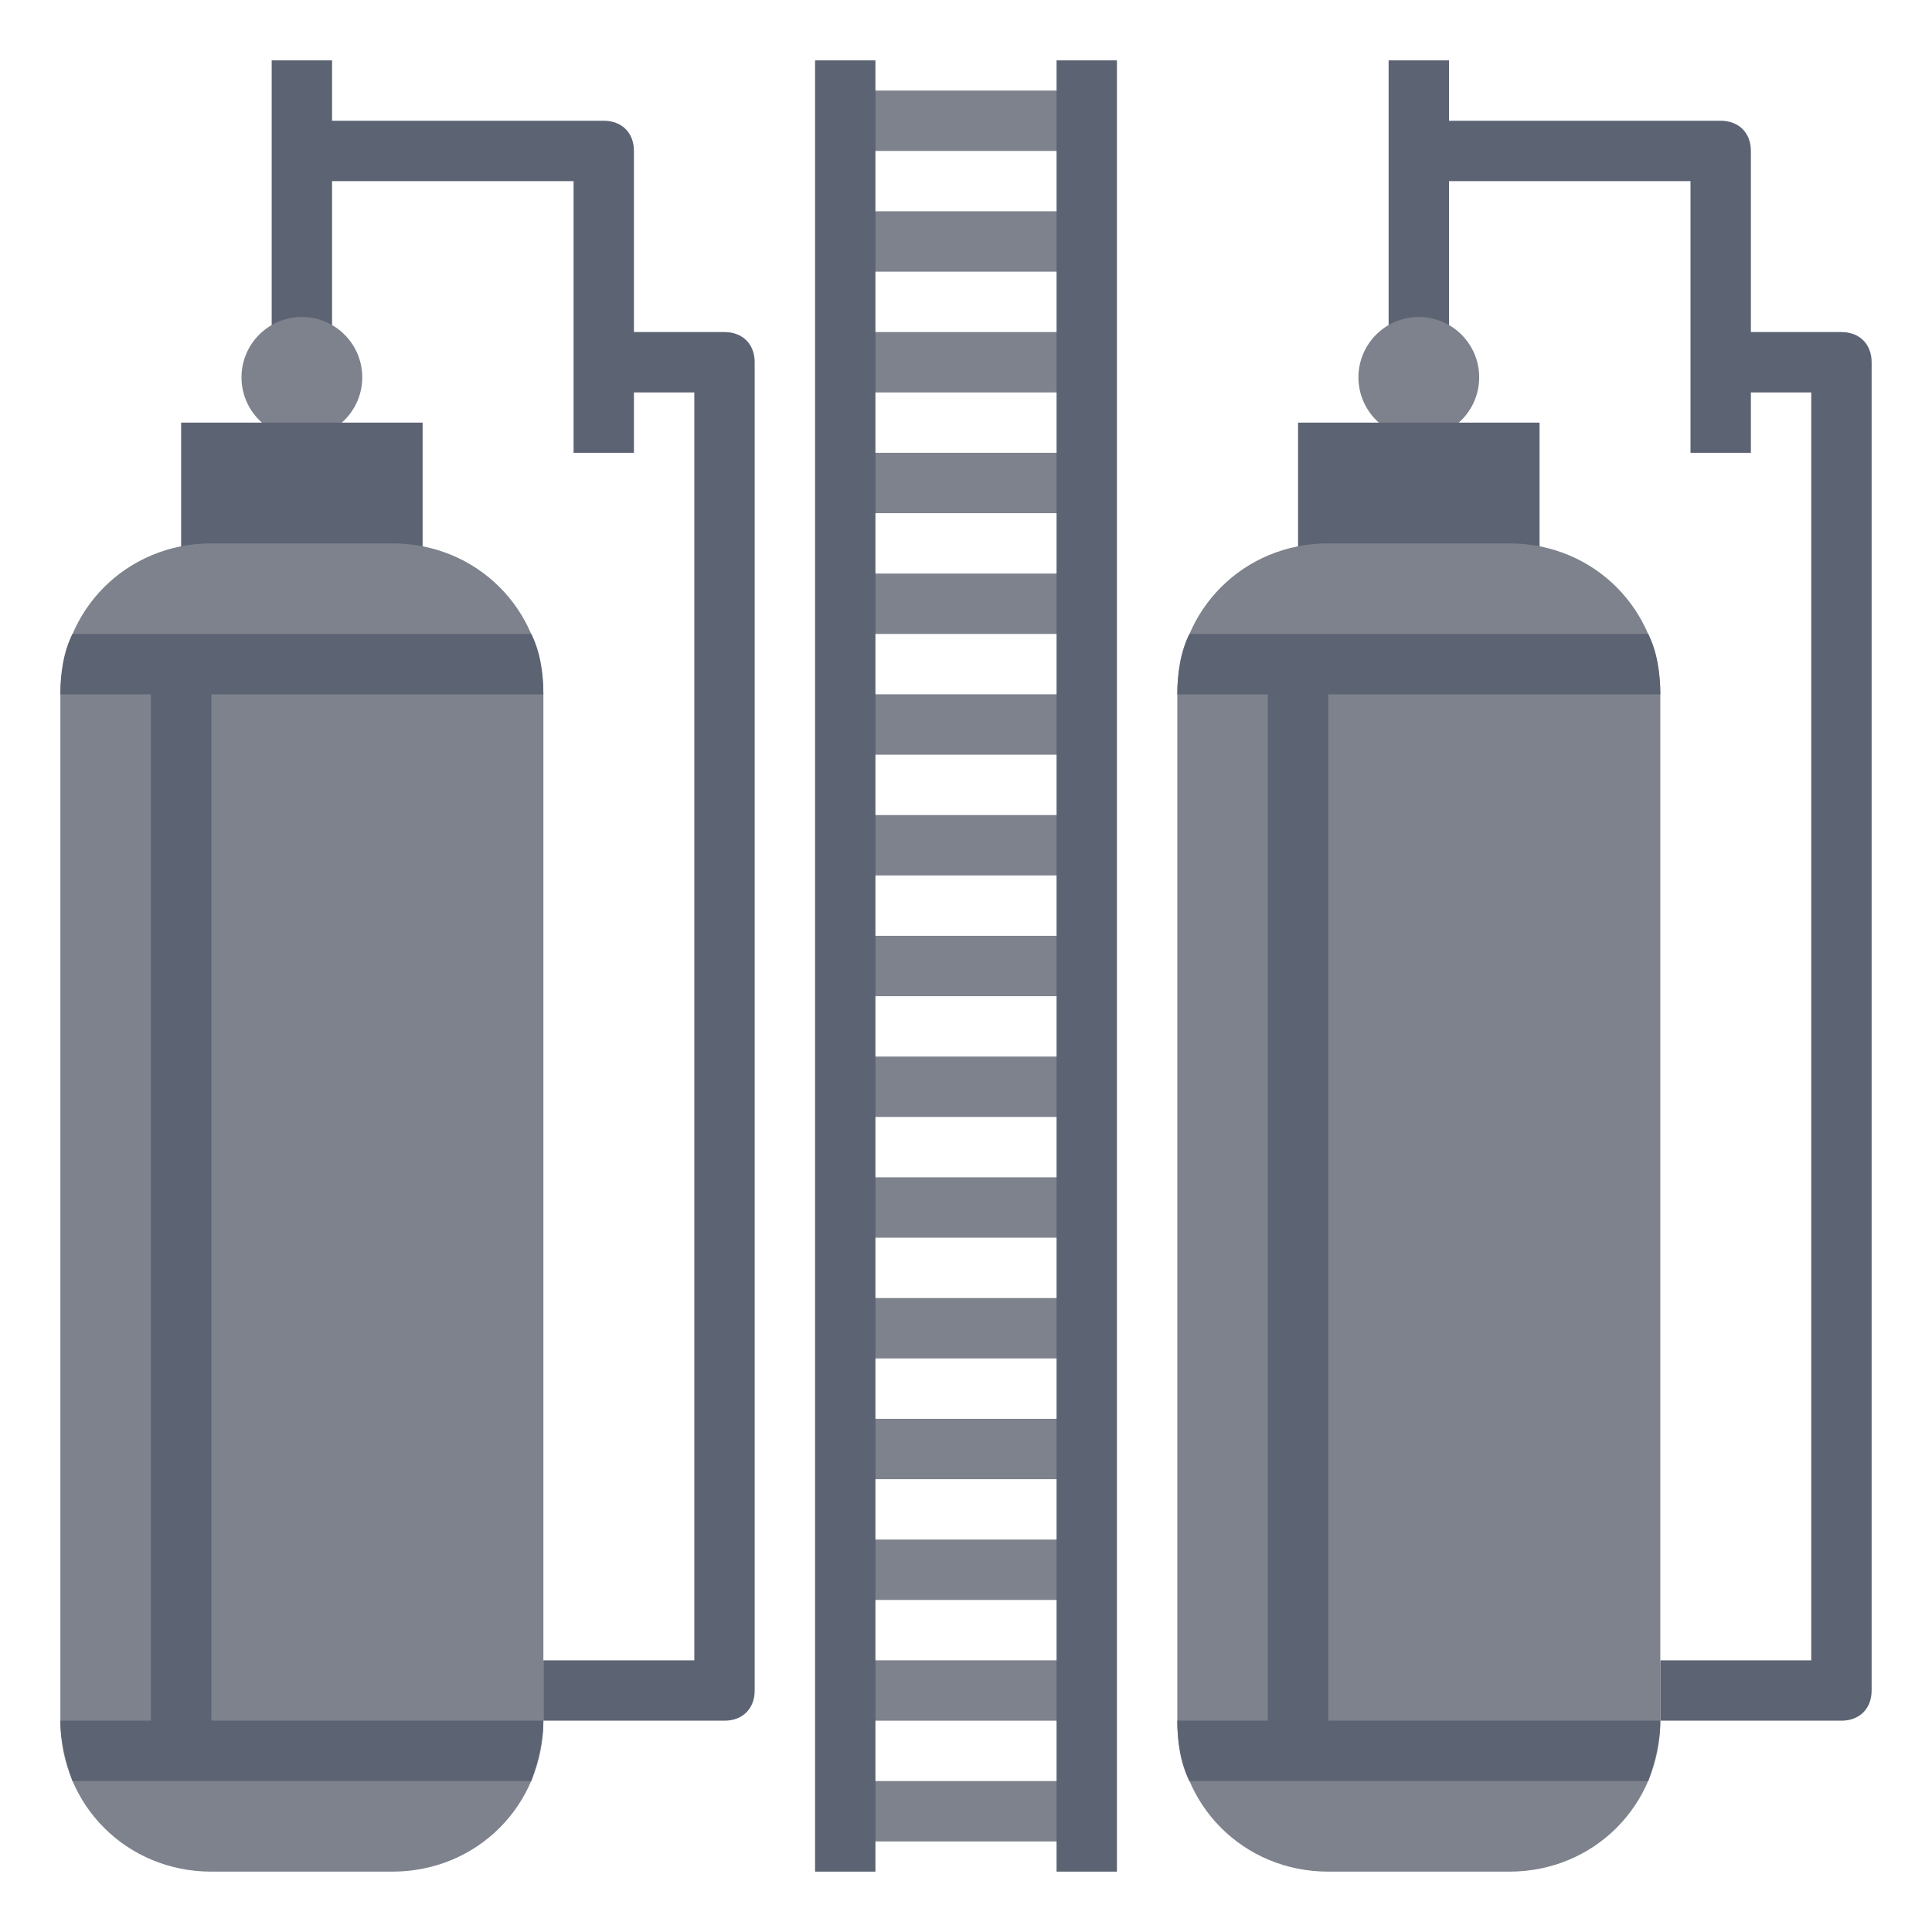
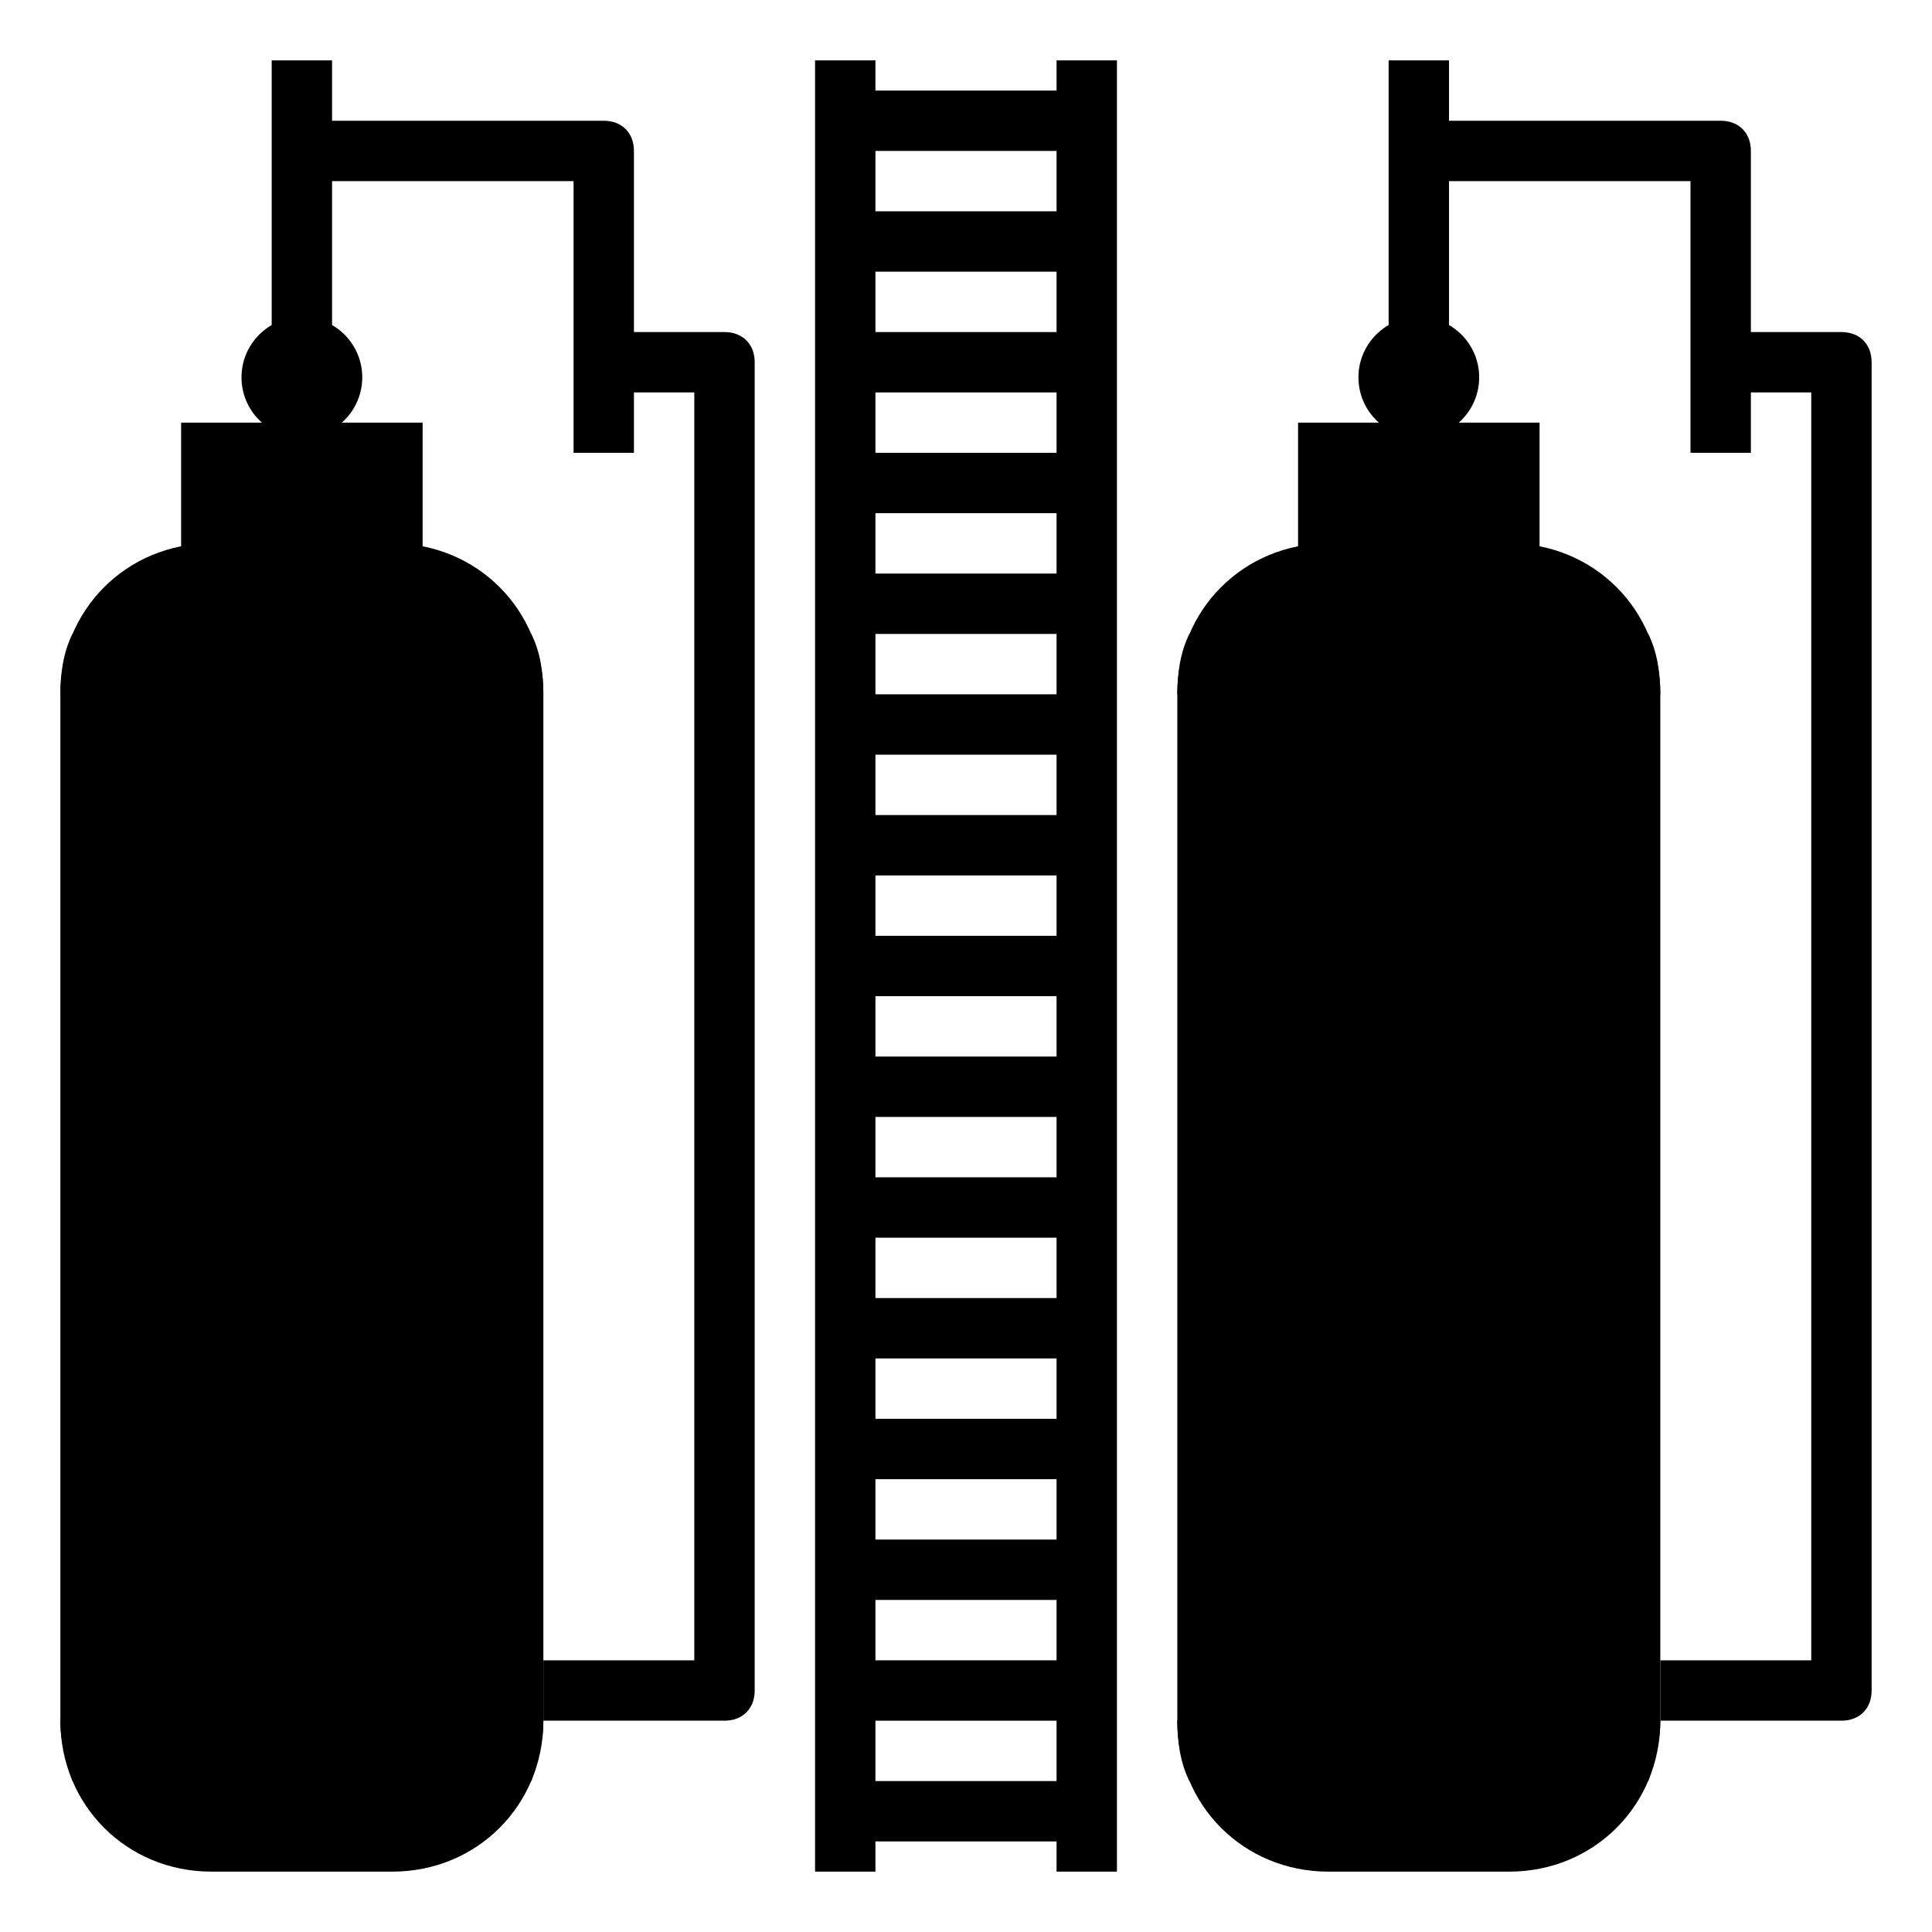
<svg xmlns="http://www.w3.org/2000/svg" id="Layer_1" style="enable-background:new 0 0 64 64;" version="1.1" viewBox="0 0 64 64" xml:space="preserve">
-   <style type="text/css">
- 	.st0{fill:#5C6373;}
- 	.st1{fill:#7D828C;}
- </style>
  <g id="Layer_3">
    <rect class="st0" height="9" width="2" x="9" y="2" />
    <circle class="st1" cx="10" cy="12.5" r="2" />
    <path class="st0" d="M21,15h-2V6h-9V4h10c0.6,0,1,0.4,1,1V15z" />
    <path class="st0" d="M24,57h-6v-2h5V13h-3.5v-2H24c0.6,0,1,0.4,1,1v44C25,56.6,24.6,57,24,57z" />
    <rect class="st0" height="9" width="2" x="46" y="2" />
    <circle class="st1" cx="47" cy="12.5" r="2" />
    <path class="st0" d="M58,15h-2V6h-9V4h10c0.6,0,1,0.4,1,1V15z" />
    <path class="st0" d="M61,57h-6v-2h5V13h-3.5v-2H61c0.6,0,1,0.4,1,1v44C62,56.6,61.6,57,61,57z" />
    <rect class="st1" height="2" width="8" x="28" y="3" />
    <rect class="st1" height="2" width="8" x="28" y="7" />
    <rect class="st1" height="2" width="8" x="28" y="11" />
    <rect class="st1" height="2" width="8" x="28" y="15" />
    <rect class="st1" height="2" width="8" x="28" y="19" />
    <rect class="st1" height="2" width="8" x="28" y="23" />
    <rect class="st1" height="2" width="8" x="28" y="27" />
    <rect class="st1" height="2" width="8" x="28" y="31" />
    <rect class="st1" height="2" width="8" x="28" y="35" />
    <rect class="st1" height="2" width="8" x="28" y="39" />
    <rect class="st1" height="2" width="8" x="28" y="43" />
    <rect class="st1" height="2" width="8" x="28" y="47" />
    <rect class="st1" height="2" width="8" x="28" y="51" />
    <rect class="st1" height="2" width="8" x="28" y="55" />
    <rect class="st1" height="2" width="8" x="28" y="59" />
    <rect class="st0" height="5" width="8" x="6" y="14" />
    <path class="st1" d="M7,18h6c2.8,0,5,2.2,5,5v34c0,2.8-2.2,5-5,5H7c-2.8,0-5-2.2-5-5V23C2,20.2,4.2,18,7,18z" />
    <path class="st0" d="M18,23H2c0-0.7,0.1-1.4,0.4-2h15.2C17.9,21.6,18,22.3,18,23z" />
    <path class="st0" d="M17.6,59H2.4C2.2,58.4,2,57.7,2,57h16C18,57.7,17.8,58.4,17.6,59z" />
    <rect class="st0" height="36" width="2" x="5" y="22" />
    <rect class="st0" height="5" width="8" x="43" y="14" />
    <path class="st1" d="M44,18h6c2.8,0,5,2.2,5,5v34c0,2.8-2.2,5-5,5h-6c-2.8,0-5-2.2-5-5V23C39,20.2,41.2,18,44,18z" />
    <path class="st0" d="M55,23H39c0-0.7,0.1-1.4,0.4-2h15.2C54.9,21.6,55,22.3,55,23z" />
    <path class="st0" d="M54.6,59H39.4c-0.3-0.6-0.4-1.3-0.4-2h16C55,57.7,54.8,58.4,54.6,59z" />
    <rect class="st0" height="36" width="2" x="42" y="22" />
    <rect class="st0" height="60" width="2" x="27" y="2" />
    <rect class="st0" height="60" width="2" x="35" y="2" />
  </g>
</svg>
